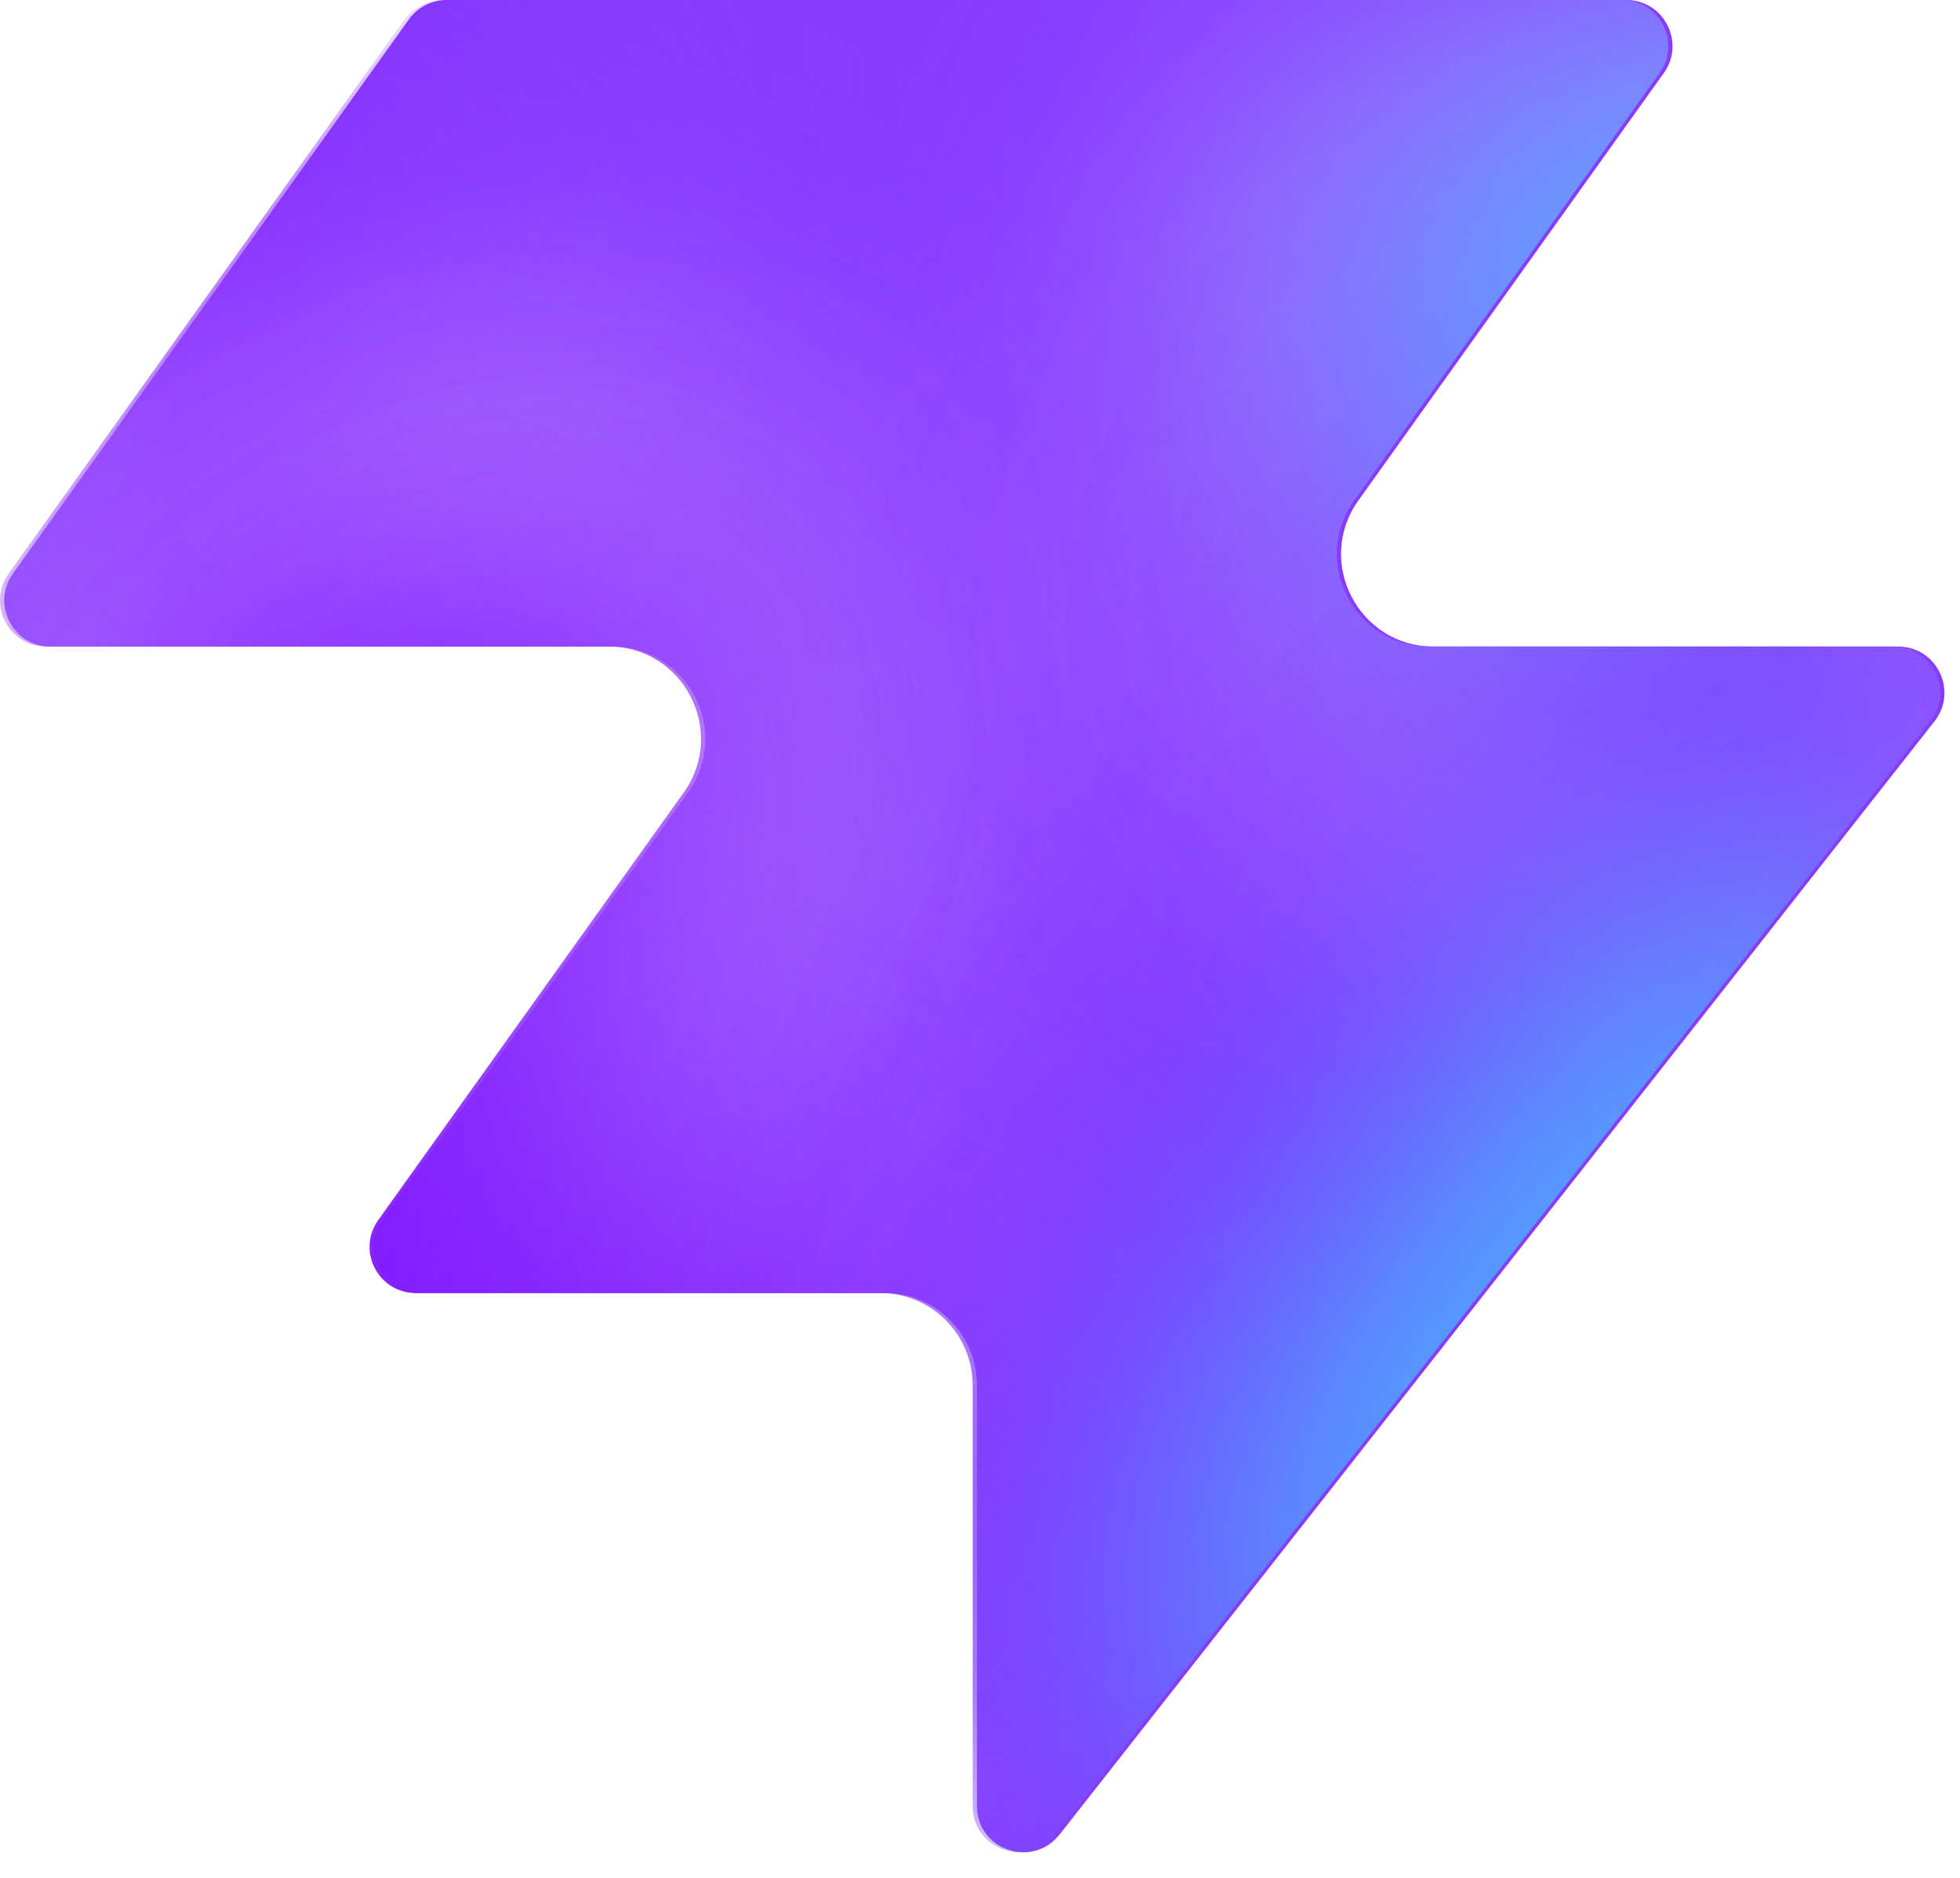
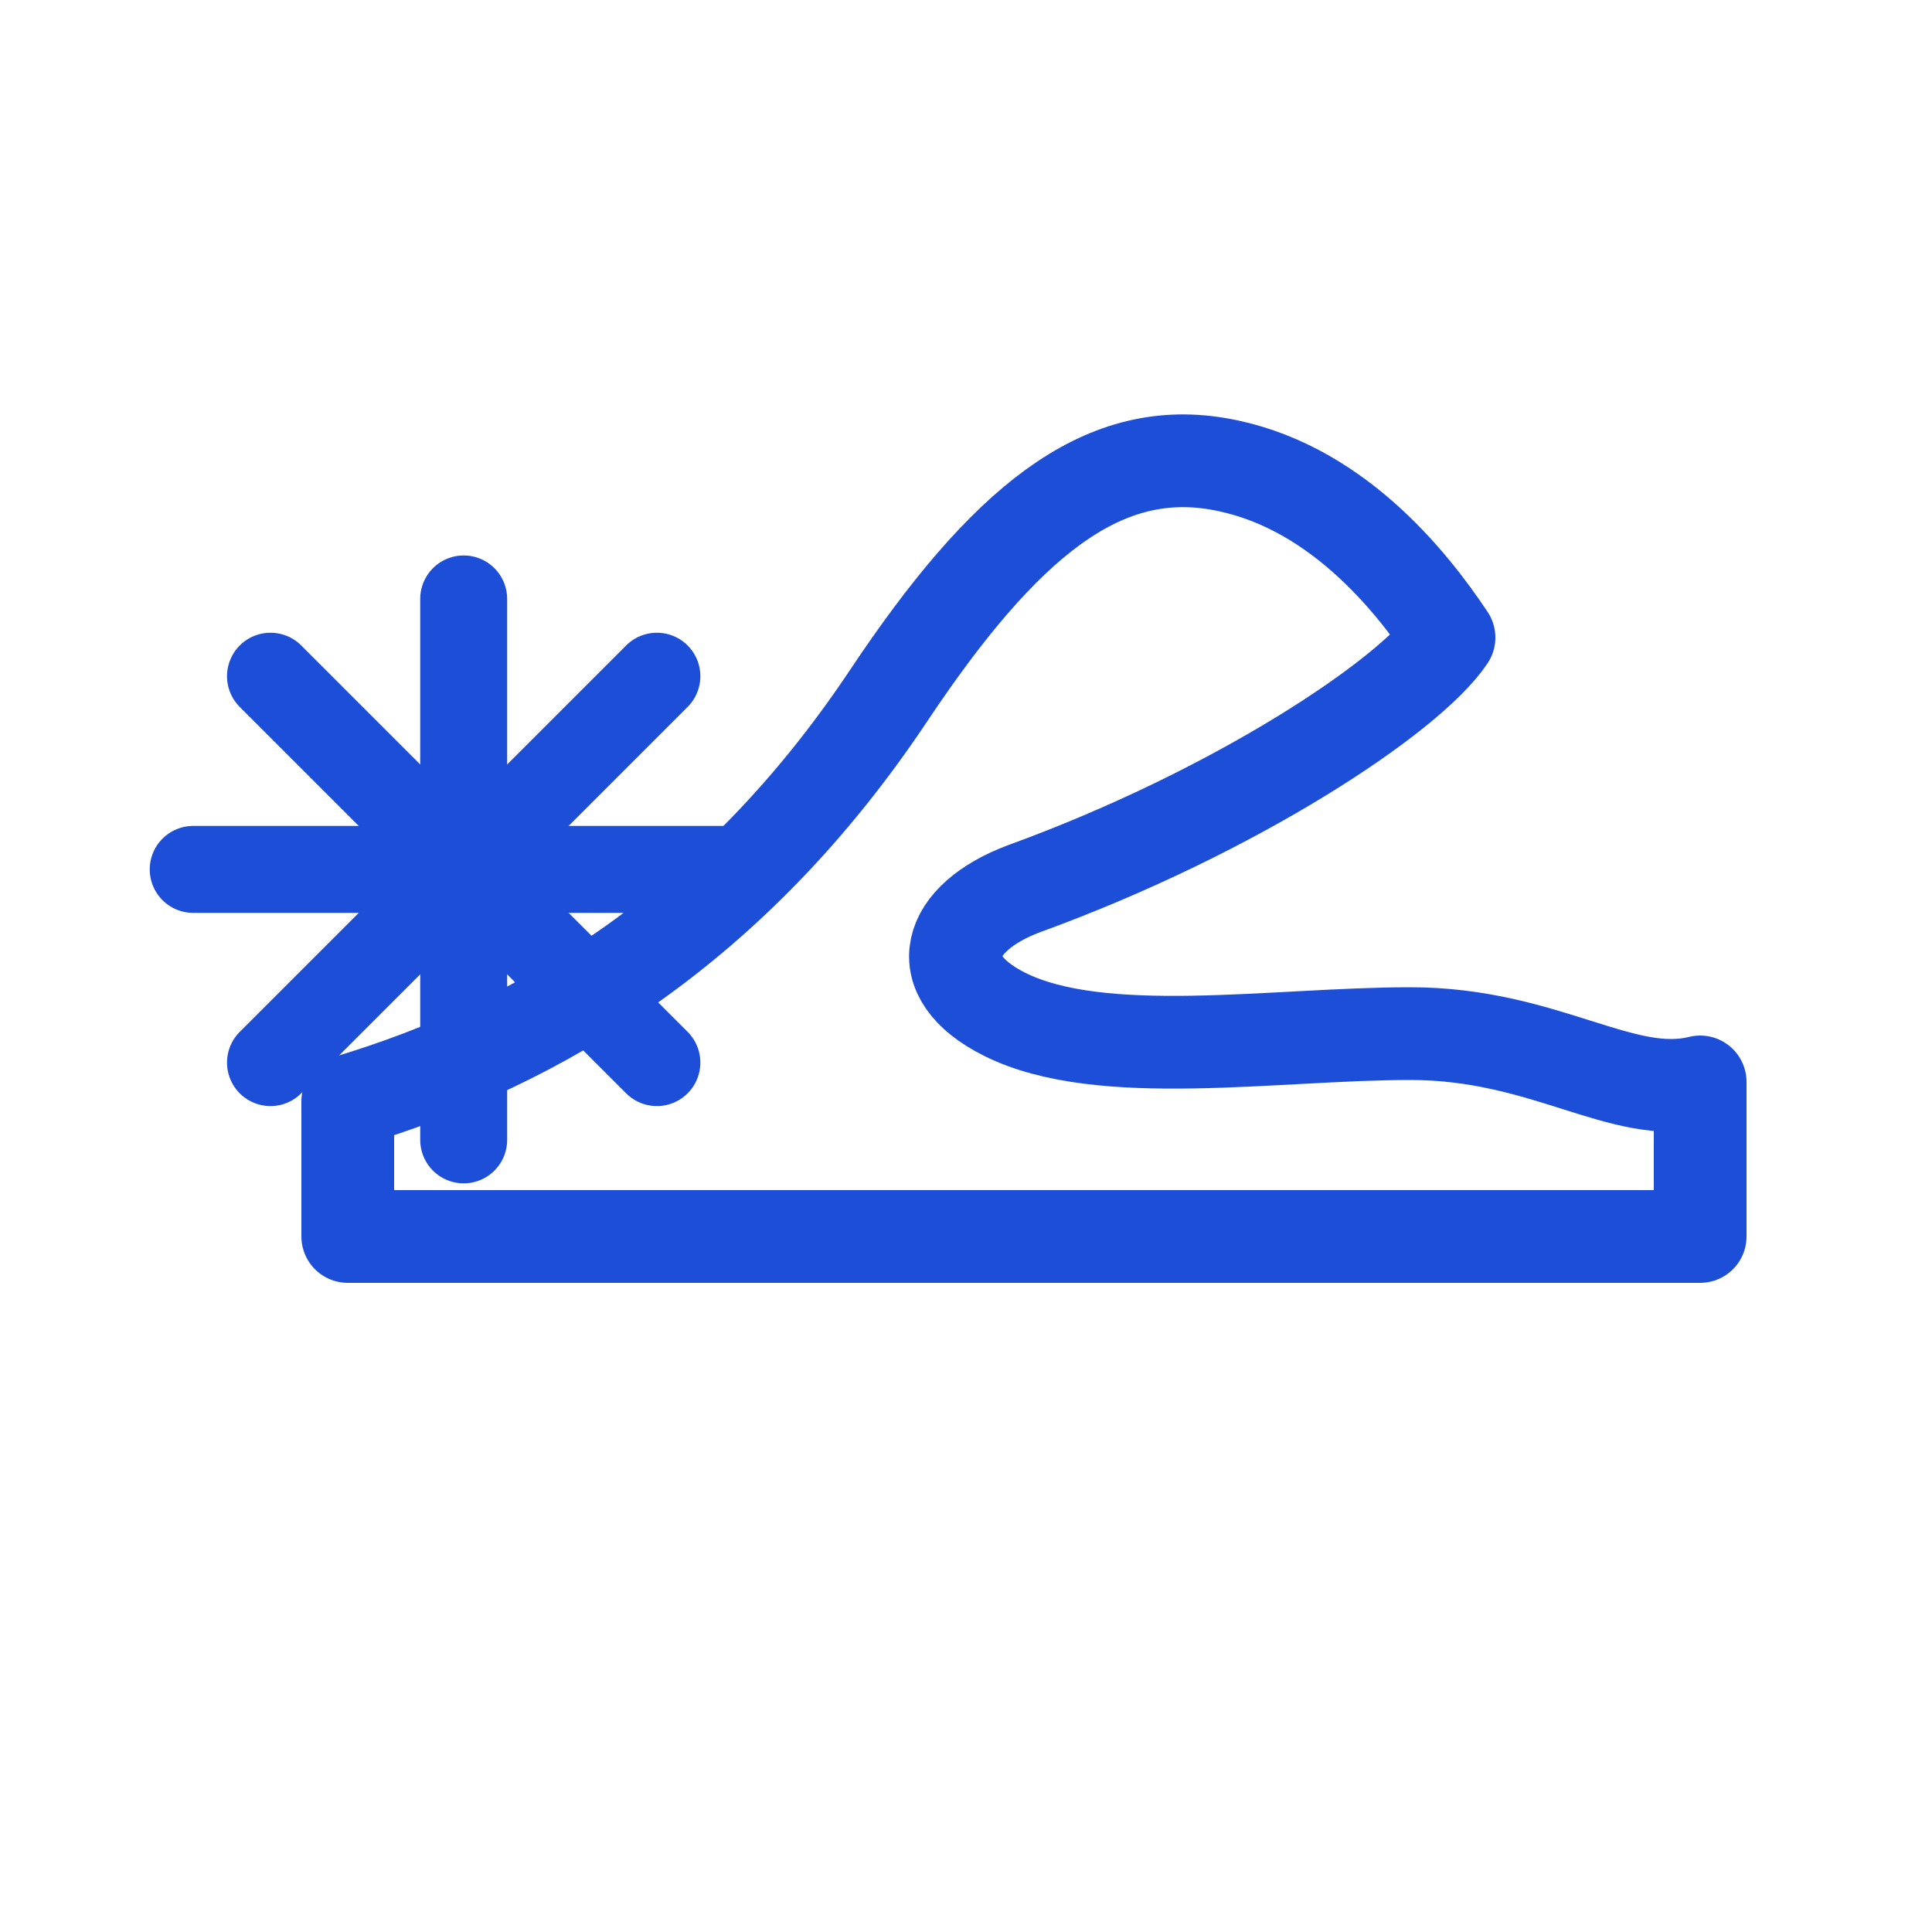
- <svg xmlns="http://www.w3.org/2000/svg" width="48" height="46" fill="none" viewBox="0 0 48 46">
-   <path fill="#863bff" d="M25.946 44.938c-.664.845-2.021.375-2.021-.698V33.937a2.26 2.26 0 0 0-2.262-2.262H10.287c-.92 0-1.456-1.04-.92-1.788l7.48-10.471c1.07-1.497 0-3.578-1.842-3.578H1.237c-.92 0-1.456-1.04-.92-1.788L10.013.474c.214-.297.556-.474.92-.474h28.894c.92 0 1.456 1.04.92 1.788l-7.48 10.471c-1.07 1.498 0 3.579 1.842 3.579h11.377c.943 0 1.473 1.088.89 1.83L25.947 44.94z" style="fill:#863bff;fill:color(display-p3 .525 .23 1);fill-opacity:1" />
-   <mask id="a" width="48" height="46" x="0" y="0" maskUnits="userSpaceOnUse" style="mask-type:alpha">
-     <path fill="#000" d="M25.842 44.938c-.664.844-2.021.375-2.021-.698V33.937a2.26 2.26 0 0 0-2.262-2.262H10.183c-.92 0-1.456-1.04-.92-1.788l7.48-10.471c1.07-1.498 0-3.579-1.842-3.579H1.133c-.92 0-1.456-1.04-.92-1.787L9.91.473c.214-.297.556-.474.92-.474h28.894c.92 0 1.456 1.04.92 1.788l-7.48 10.471c-1.07 1.498 0 3.578 1.842 3.578h11.377c.943 0 1.473 1.088.89 1.832L25.843 44.94z" style="fill:#000;fill-opacity:1" />
-   </mask>
-   <g mask="url(#a)">
-     <g filter="url(#b)">
-       <ellipse cx="5.508" cy="14.704" fill="#ede6ff" rx="5.508" ry="14.704" style="fill:#ede6ff;fill:color(display-p3 .927 .903 1);fill-opacity:1" transform="matrix(.00324 1 1 -.00324 -4.47 31.516)" />
-     </g>
-     <g filter="url(#c)">
-       <ellipse cx="10.399" cy="29.851" fill="#ede6ff" rx="10.399" ry="29.851" style="fill:#ede6ff;fill:color(display-p3 .927 .903 1);fill-opacity:1" transform="matrix(.00324 1 1 -.00324 -39.328 7.883)" />
-     </g>
-     <g filter="url(#d)">
-       <ellipse cx="5.508" cy="30.487" fill="#7e14ff" rx="5.508" ry="30.487" style="fill:#7e14ff;fill:color(display-p3 .492 .077 1);fill-opacity:1" transform="rotate(89.814 -25.913 -14.639)scale(1 -1)" />
-     </g>
-     <g filter="url(#e)">
-       <ellipse cx="5.508" cy="30.599" fill="#7e14ff" rx="5.508" ry="30.599" style="fill:#7e14ff;fill:color(display-p3 .492 .077 1);fill-opacity:1" transform="rotate(89.814 -32.644 -3.334)scale(1 -1)" />
-     </g>
-     <g filter="url(#f)">
-       <ellipse cx="5.508" cy="30.599" fill="#7e14ff" rx="5.508" ry="30.599" style="fill:#7e14ff;fill:color(display-p3 .492 .077 1);fill-opacity:1" transform="matrix(.00324 1 1 -.00324 -34.34 30.47)" />
-     </g>
-     <g filter="url(#g)">
-       <ellipse cx="14.072" cy="22.078" fill="#ede6ff" rx="14.072" ry="22.078" style="fill:#ede6ff;fill:color(display-p3 .927 .903 1);fill-opacity:1" transform="rotate(93.35 24.506 48.493)scale(-1 1)" />
-     </g>
-     <g filter="url(#h)">
-       <ellipse cx="3.47" cy="21.501" fill="#7e14ff" rx="3.47" ry="21.501" style="fill:#7e14ff;fill:color(display-p3 .492 .077 1);fill-opacity:1" transform="rotate(89.009 28.708 47.59)scale(-1 1)" />
-     </g>
-     <g filter="url(#i)">
-       <ellipse cx="3.47" cy="21.501" fill="#7e14ff" rx="3.47" ry="21.501" style="fill:#7e14ff;fill:color(display-p3 .492 .077 1);fill-opacity:1" transform="rotate(89.009 28.708 47.59)scale(-1 1)" />
-     </g>
-     <g filter="url(#j)">
-       <ellipse cx=".387" cy="8.972" fill="#7e14ff" rx="4.407" ry="29.108" style="fill:#7e14ff;fill:color(display-p3 .492 .077 1);fill-opacity:1" transform="rotate(39.51 .387 8.972)" />
-     </g>
-     <g filter="url(#k)">
-       <ellipse cx="47.523" cy="-6.092" fill="#7e14ff" rx="4.407" ry="29.108" style="fill:#7e14ff;fill:color(display-p3 .492 .077 1);fill-opacity:1" transform="rotate(37.892 47.523 -6.092)" />
-     </g>
-     <g filter="url(#l)">
-       <ellipse cx="41.412" cy="6.333" fill="#47bfff" rx="5.971" ry="9.665" style="fill:#47bfff;fill:color(display-p3 .28 .748 1);fill-opacity:1" transform="rotate(37.892 41.412 6.333)" />
-     </g>
-     <g filter="url(#m)">
-       <ellipse cx="-1.879" cy="38.332" fill="#7e14ff" rx="4.407" ry="29.108" style="fill:#7e14ff;fill:color(display-p3 .492 .077 1);fill-opacity:1" transform="rotate(37.892 -1.88 38.332)" />
-     </g>
-     <g filter="url(#n)">
-       <ellipse cx="-1.879" cy="38.332" fill="#7e14ff" rx="4.407" ry="29.108" style="fill:#7e14ff;fill:color(display-p3 .492 .077 1);fill-opacity:1" transform="rotate(37.892 -1.88 38.332)" />
-     </g>
-     <g filter="url(#o)">
-       <ellipse cx="35.651" cy="29.907" fill="#7e14ff" rx="4.407" ry="29.108" style="fill:#7e14ff;fill:color(display-p3 .492 .077 1);fill-opacity:1" transform="rotate(37.892 35.651 29.907)" />
-     </g>
-     <g filter="url(#p)">
-       <ellipse cx="38.418" cy="32.4" fill="#47bfff" rx="5.971" ry="15.297" style="fill:#47bfff;fill:color(display-p3 .28 .748 1);fill-opacity:1" transform="rotate(37.892 38.418 32.4)" />
-     </g>
+ <svg xmlns="http://www.w3.org/2000/svg" viewBox="0 0 100 100" fill="none">
+   <g stroke="#1D4ED8" stroke-width="4.5" stroke-linecap="round" stroke-linejoin="round">
+     <line x1="24" y1="31" x2="24" y2="59" />
+     <line x1="10" y1="45" x2="38" y2="45" />
+     <line x1="14" y1="35" x2="34" y2="55" />
+     <line x1="14" y1="55" x2="34" y2="35" />
  </g>
-   <defs>
-     <filter id="b" width="60.045" height="41.654" x="-19.77" y="16.149" color-interpolation-filters="sRGB" filterUnits="userSpaceOnUse">
-       <feFlood flood-opacity="0" result="BackgroundImageFix" />
-       <feBlend in="SourceGraphic" in2="BackgroundImageFix" result="shape" />
-       <feGaussianBlur result="effect1_foregroundBlur_2002_17158" stdDeviation="7.659" />
-     </filter>
-     <filter id="c" width="90.34" height="51.437" x="-54.613" y="-7.533" color-interpolation-filters="sRGB" filterUnits="userSpaceOnUse">
-       <feFlood flood-opacity="0" result="BackgroundImageFix" />
-       <feBlend in="SourceGraphic" in2="BackgroundImageFix" result="shape" />
-       <feGaussianBlur result="effect1_foregroundBlur_2002_17158" stdDeviation="7.659" />
-     </filter>
-     <filter id="d" width="79.355" height="29.4" x="-49.64" y="2.03" color-interpolation-filters="sRGB" filterUnits="userSpaceOnUse">
-       <feFlood flood-opacity="0" result="BackgroundImageFix" />
-       <feBlend in="SourceGraphic" in2="BackgroundImageFix" result="shape" />
-       <feGaussianBlur result="effect1_foregroundBlur_2002_17158" stdDeviation="4.596" />
-     </filter>
-     <filter id="e" width="79.579" height="29.4" x="-45.045" y="20.029" color-interpolation-filters="sRGB" filterUnits="userSpaceOnUse">
-       <feFlood flood-opacity="0" result="BackgroundImageFix" />
-       <feBlend in="SourceGraphic" in2="BackgroundImageFix" result="shape" />
-       <feGaussianBlur result="effect1_foregroundBlur_2002_17158" stdDeviation="4.596" />
-     </filter>
-     <filter id="f" width="79.579" height="29.4" x="-43.513" y="21.178" color-interpolation-filters="sRGB" filterUnits="userSpaceOnUse">
-       <feFlood flood-opacity="0" result="BackgroundImageFix" />
-       <feBlend in="SourceGraphic" in2="BackgroundImageFix" result="shape" />
-       <feGaussianBlur result="effect1_foregroundBlur_2002_17158" stdDeviation="4.596" />
-     </filter>
-     <filter id="g" width="74.749" height="58.852" x="15.756" y="-17.901" color-interpolation-filters="sRGB" filterUnits="userSpaceOnUse">
-       <feFlood flood-opacity="0" result="BackgroundImageFix" />
-       <feBlend in="SourceGraphic" in2="BackgroundImageFix" result="shape" />
-       <feGaussianBlur result="effect1_foregroundBlur_2002_17158" stdDeviation="7.659" />
-     </filter>
-     <filter id="h" width="61.377" height="25.362" x="23.548" y="2.284" color-interpolation-filters="sRGB" filterUnits="userSpaceOnUse">
-       <feFlood flood-opacity="0" result="BackgroundImageFix" />
-       <feBlend in="SourceGraphic" in2="BackgroundImageFix" result="shape" />
-       <feGaussianBlur result="effect1_foregroundBlur_2002_17158" stdDeviation="4.596" />
-     </filter>
-     <filter id="i" width="61.377" height="25.362" x="23.548" y="2.284" color-interpolation-filters="sRGB" filterUnits="userSpaceOnUse">
-       <feFlood flood-opacity="0" result="BackgroundImageFix" />
-       <feBlend in="SourceGraphic" in2="BackgroundImageFix" result="shape" />
-       <feGaussianBlur result="effect1_foregroundBlur_2002_17158" stdDeviation="4.596" />
-     </filter>
-     <filter id="j" width="56.045" height="63.649" x="-27.636" y="-22.853" color-interpolation-filters="sRGB" filterUnits="userSpaceOnUse">
-       <feFlood flood-opacity="0" result="BackgroundImageFix" />
-       <feBlend in="SourceGraphic" in2="BackgroundImageFix" result="shape" />
-       <feGaussianBlur result="effect1_foregroundBlur_2002_17158" stdDeviation="4.596" />
-     </filter>
-     <filter id="k" width="54.814" height="64.646" x="20.116" y="-38.415" color-interpolation-filters="sRGB" filterUnits="userSpaceOnUse">
-       <feFlood flood-opacity="0" result="BackgroundImageFix" />
-       <feBlend in="SourceGraphic" in2="BackgroundImageFix" result="shape" />
-       <feGaussianBlur result="effect1_foregroundBlur_2002_17158" stdDeviation="4.596" />
-     </filter>
-     <filter id="l" width="33.541" height="35.313" x="24.641" y="-11.323" color-interpolation-filters="sRGB" filterUnits="userSpaceOnUse">
-       <feFlood flood-opacity="0" result="BackgroundImageFix" />
-       <feBlend in="SourceGraphic" in2="BackgroundImageFix" result="shape" />
-       <feGaussianBlur result="effect1_foregroundBlur_2002_17158" stdDeviation="4.596" />
-     </filter>
-     <filter id="m" width="54.814" height="64.646" x="-29.286" y="6.009" color-interpolation-filters="sRGB" filterUnits="userSpaceOnUse">
-       <feFlood flood-opacity="0" result="BackgroundImageFix" />
-       <feBlend in="SourceGraphic" in2="BackgroundImageFix" result="shape" />
-       <feGaussianBlur result="effect1_foregroundBlur_2002_17158" stdDeviation="4.596" />
-     </filter>
-     <filter id="n" width="54.814" height="64.646" x="-29.286" y="6.009" color-interpolation-filters="sRGB" filterUnits="userSpaceOnUse">
-       <feFlood flood-opacity="0" result="BackgroundImageFix" />
-       <feBlend in="SourceGraphic" in2="BackgroundImageFix" result="shape" />
-       <feGaussianBlur result="effect1_foregroundBlur_2002_17158" stdDeviation="4.596" />
-     </filter>
-     <filter id="o" width="54.814" height="64.646" x="8.244" y="-2.416" color-interpolation-filters="sRGB" filterUnits="userSpaceOnUse">
-       <feFlood flood-opacity="0" result="BackgroundImageFix" />
-       <feBlend in="SourceGraphic" in2="BackgroundImageFix" result="shape" />
-       <feGaussianBlur result="effect1_foregroundBlur_2002_17158" stdDeviation="4.596" />
-     </filter>
-     <filter id="p" width="39.409" height="43.623" x="18.713" y="10.588" color-interpolation-filters="sRGB" filterUnits="userSpaceOnUse">
-       <feFlood flood-opacity="0" result="BackgroundImageFix" />
-       <feBlend in="SourceGraphic" in2="BackgroundImageFix" result="shape" />
-       <feGaussianBlur result="effect1_foregroundBlur_2002_17158" stdDeviation="4.596" />
-     </filter>
-   </defs>
+   <path d="M 18 64        L 18 57        C 28 54, 38 48, 46 36        C 52 27, 57 23, 63 24        C 69 25, 73 30, 75 33        C 73 36, 64 42, 53 46        C 49 47.5, 48 50.5, 52 52.5        C 57 55, 66 53.5, 73 53.5        C 80 53.5, 84 57, 88 56        L 88 64        Z" stroke="#1D4ED8" stroke-width="4.8" stroke-linecap="round" stroke-linejoin="round" fill="none" />
</svg>
